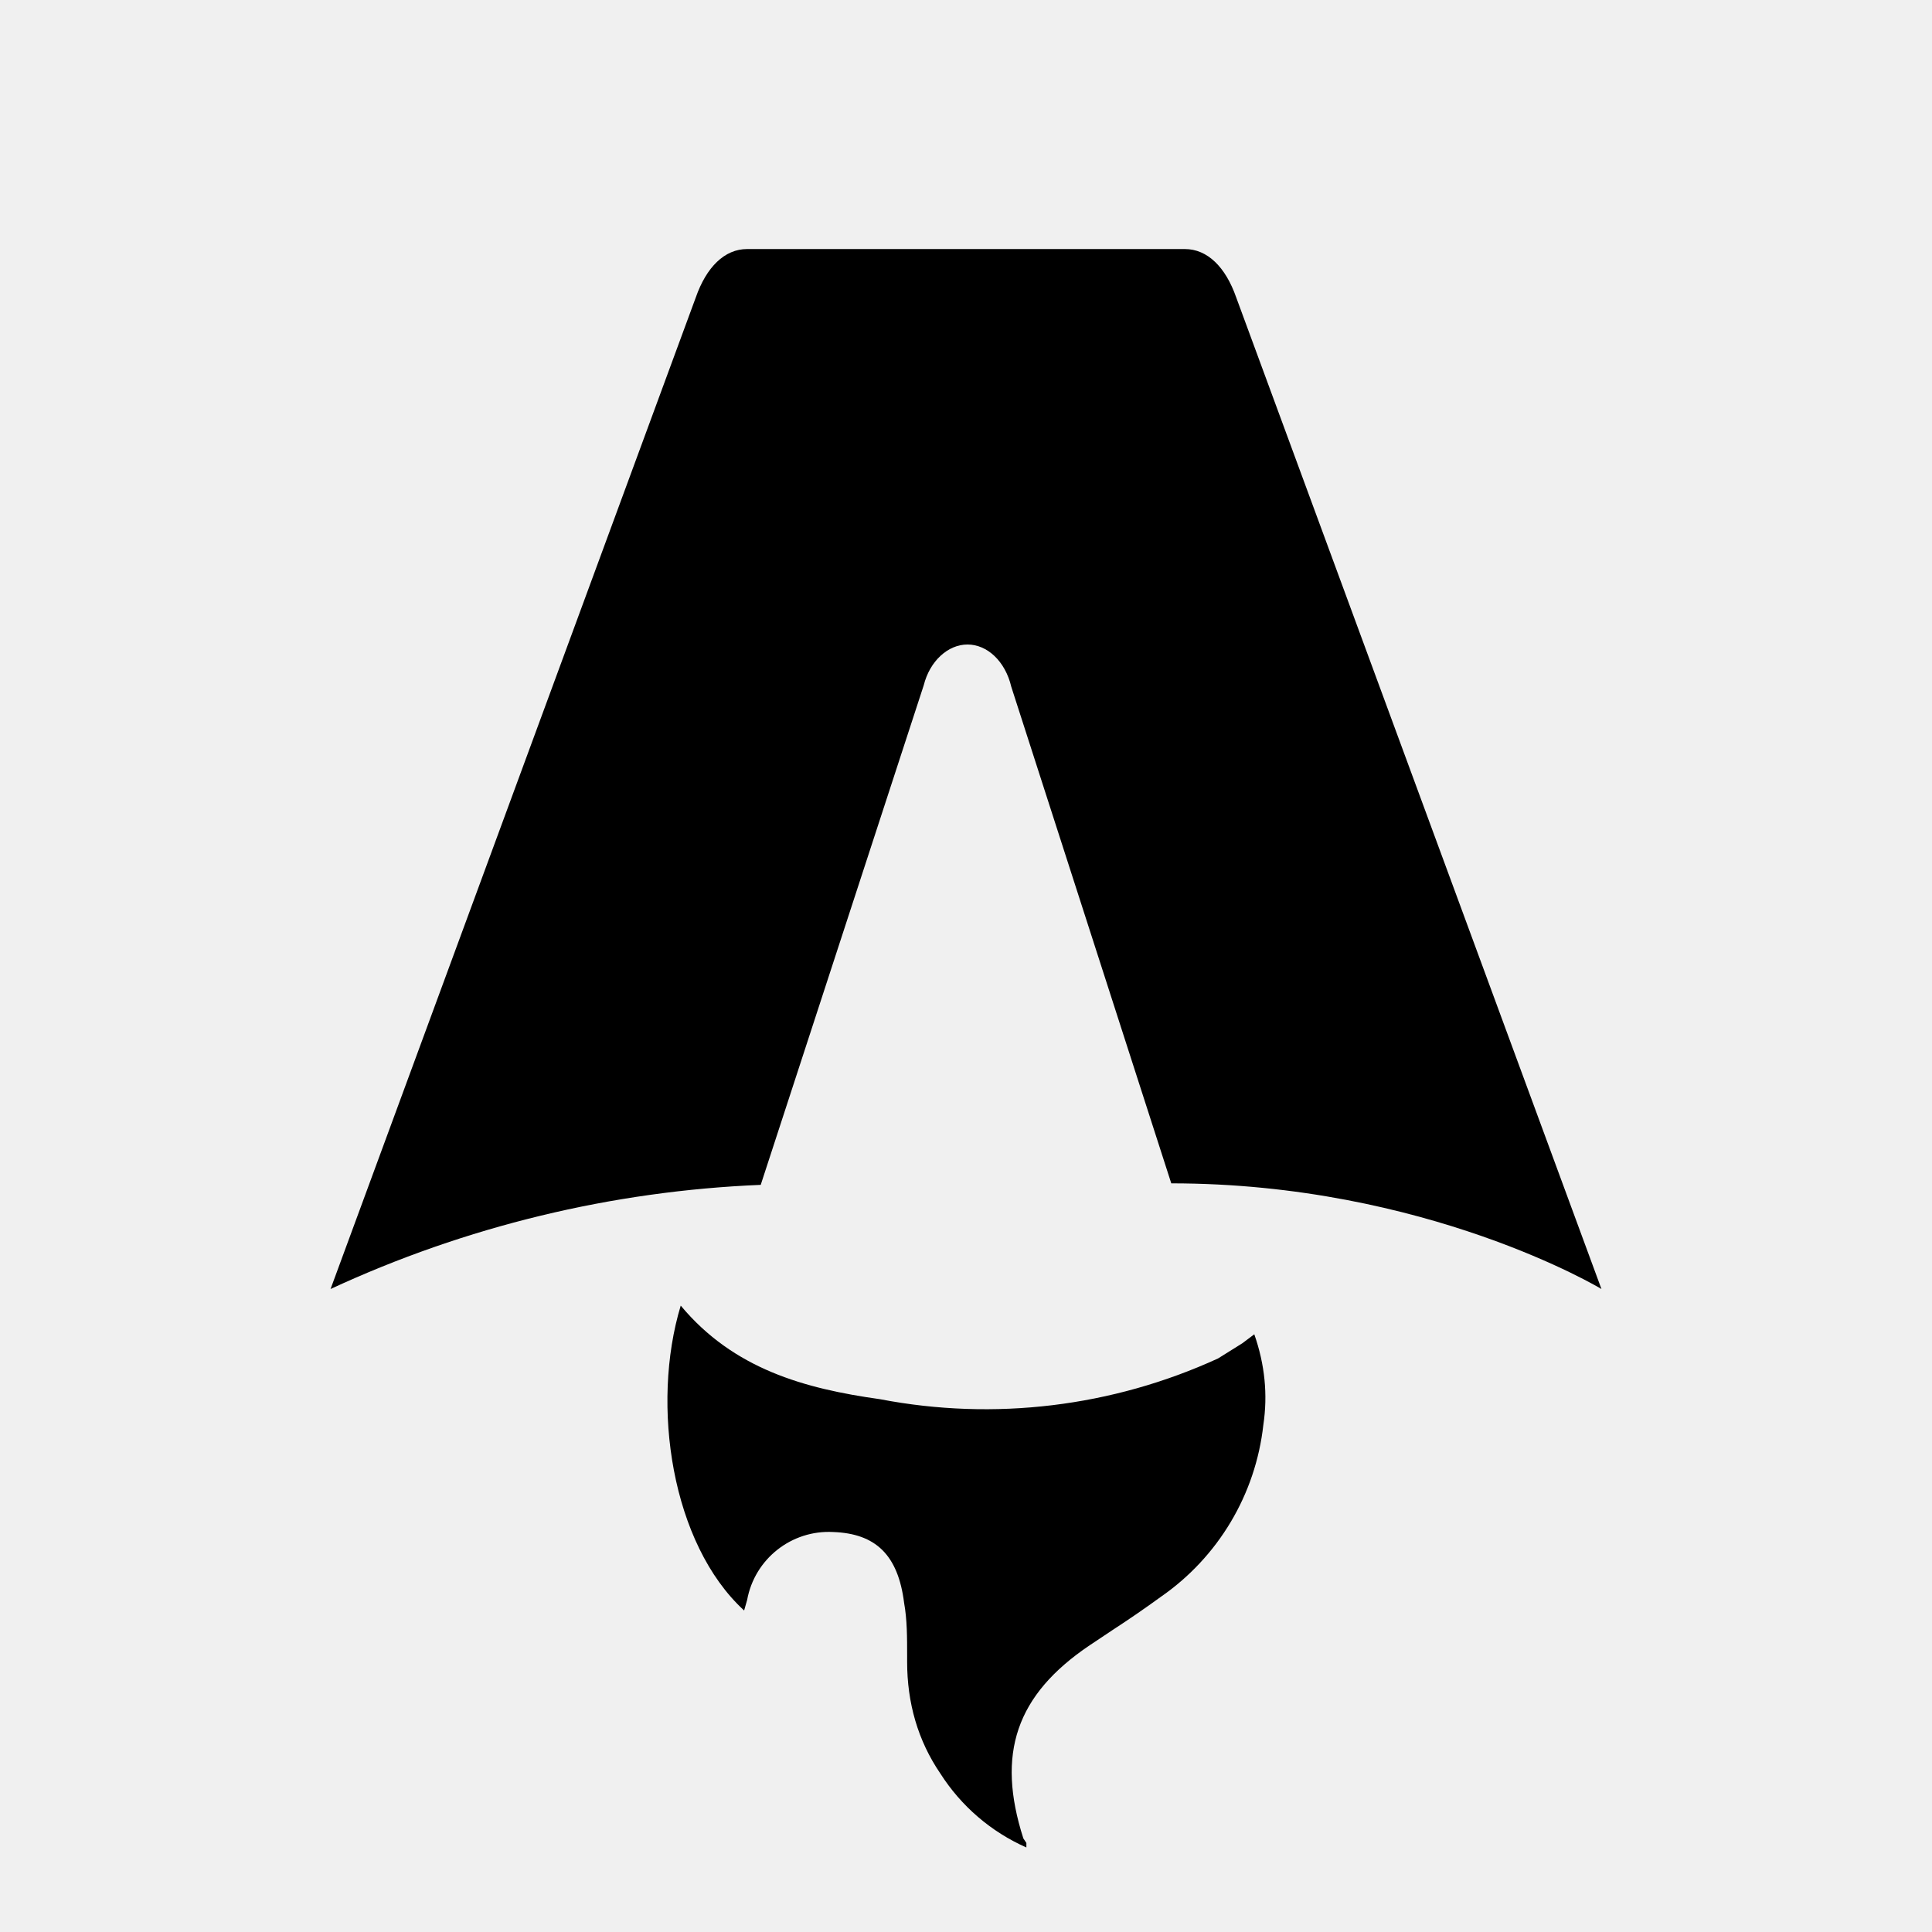
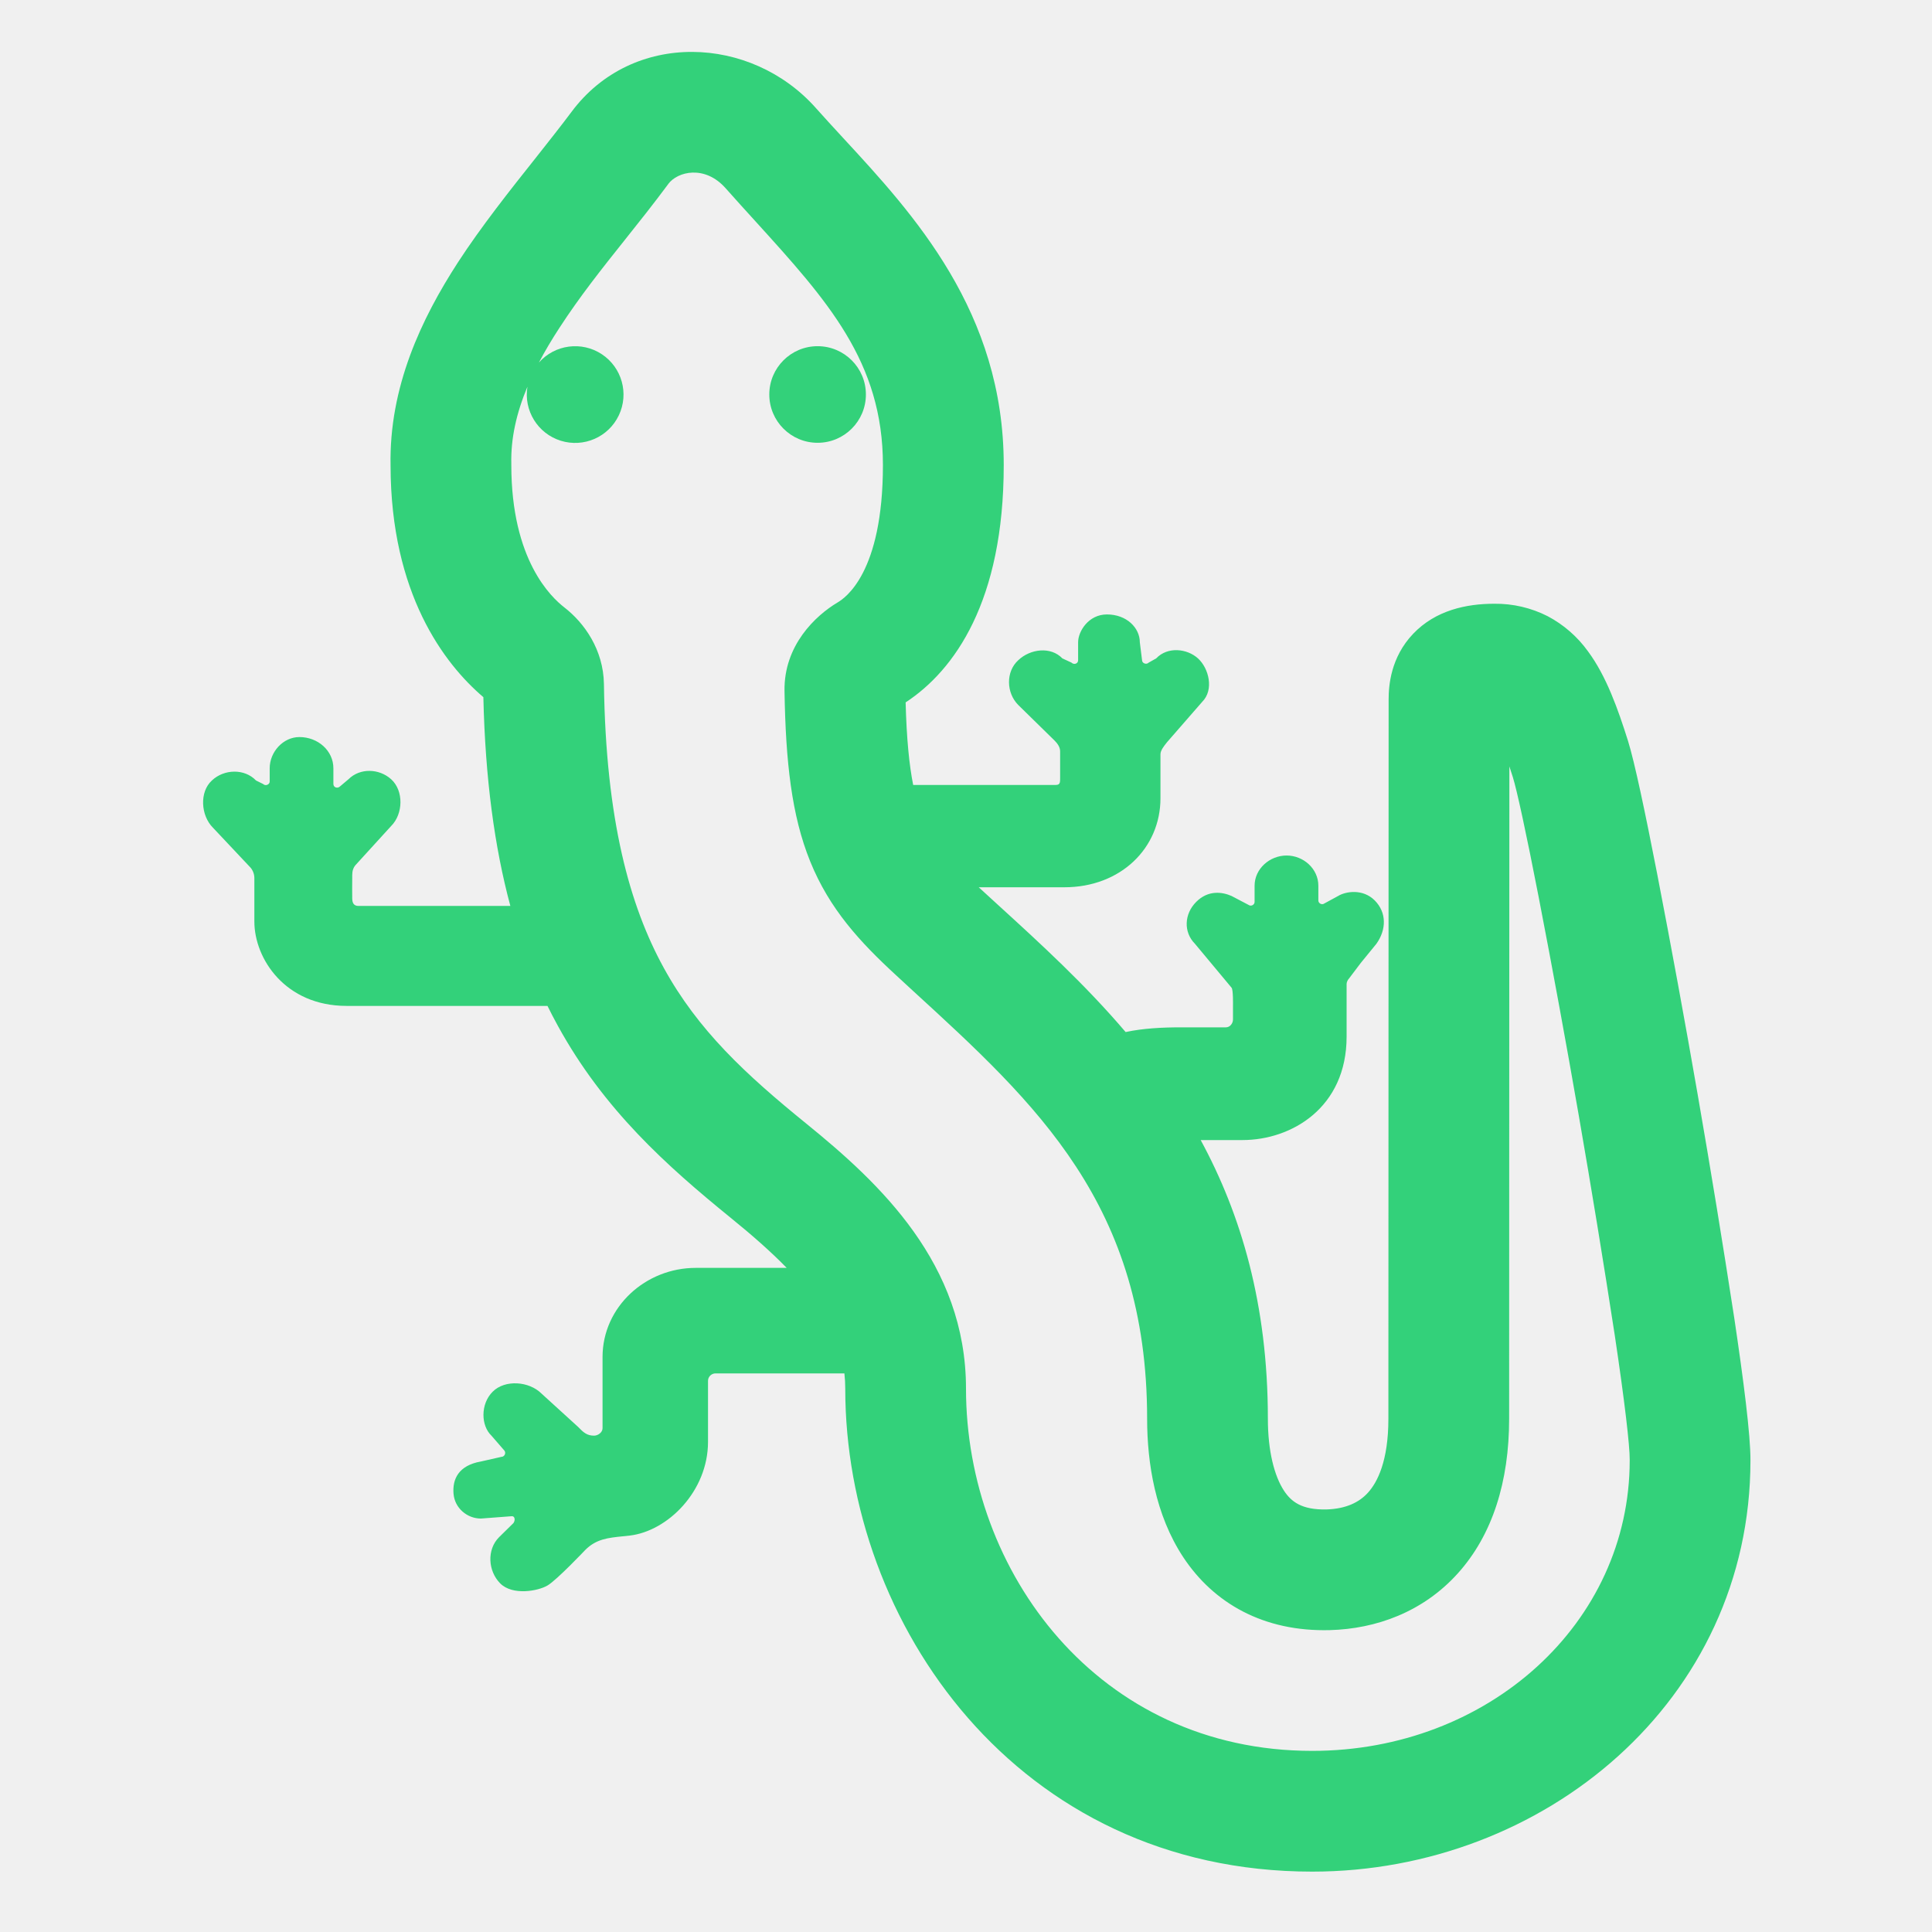
- <svg xmlns="http://www.w3.org/2000/svg" fill="none" viewBox="0 0 128 128">
-   <path d="M50.4 78.5a75.1 75.1 0 0 0-28.5 6.9l24.2-65.7c.7-2 1.9-3.2 3.4-3.2h29c1.5 0 2.7 1.2 3.4 3.2l24.2 65.7s-11.6-7-28.5-7L67 45.5c-.4-1.7-1.6-2.8-2.9-2.8-1.3 0-2.5 1.1-2.9 2.7L50.4 78.5Zm-1.1 28.2Zm-4.2-20.2c-2 6.6-.6 15.8 4.2 20.2a17.5 17.5 0 0 1 .2-.7 5.5 5.5 0 0 1 5.7-4.5c2.8.1 4.3 1.5 4.7 4.7.2 1.1.2 2.3.2 3.5v.4c0 2.7.7 5.2 2.2 7.4a13 13 0 0 0 5.7 4.9v-.3l-.2-.3c-1.8-5.6-.5-9.5 4.4-12.8l1.5-1a73 73 0 0 0 3.2-2.2 16 16 0 0 0 6.8-11.4c.3-2 .1-4-.6-6l-.8.6-1.6 1a37 37 0 0 1-22.4 2.7c-5-.7-9.7-2-13.2-6.2Z" />
-   <style>
-         path { fill: #000; }
-         @media (prefers-color-scheme: dark) {
-             path { fill: #FFF; }
-         }
-     </style>
+ <svg xmlns="http://www.w3.org/2000/svg" width="32" height="32" viewBox="0 0 32 32">
+   <g fill="#33d17a">
+     <path d="M13.542 7.334a.8.8 0 1 0 0-1.6a.8.8 0 0 0 0 1.6" />
+     <path d="M13.514 1.79c-1.072-1.208-3.04-1.295-4.051.067c-.164.22-.365.473-.58.746c-.428.538-.914 1.151-1.297 1.741c-.607.936-1.143 2.067-1.117 3.37c.003 2.117.888 3.281 1.537 3.833c.031 1.348.184 2.481.447 3.458H5.936c-.041 0-.1-.014-.102-.117a14 14 0 0 1 0-.342v-.051c0-.07.017-.13.067-.18l.578-.634c.2-.2.21-.584 0-.774c-.2-.18-.517-.19-.707 0l-.14.118c-.04.04-.11.02-.11-.04v-.26c0-.29-.254-.517-.563-.517c-.27 0-.492.247-.492.517v.22c0 .05-.07.08-.11.04l-.117-.058c-.19-.2-.53-.19-.73 0c-.21.19-.184.581.016.781l.625.664a.27.27 0 0 1 .062.176v.715c0 .617.512 1.398 1.527 1.398h3.328q.084.17.172.33c.763 1.39 1.805 2.32 2.858 3.176c.358.29.67.564.932.833h-1.507c-.83 0-1.543.646-1.543 1.477v1.179c0 .072-.079.123-.14.123c-.117 0-.176-.052-.266-.146l-.605-.551c-.205-.205-.604-.236-.809-.031s-.195.562-.02.728l.215.248c.031.041 0 .103-.05.103l-.34.077c-.375.066-.473.297-.453.535s.226.41.453.41l.515-.039c.052 0 .055.073.024.114l-.238.234c-.205.205-.185.56.02.766c.206.205.628.125.782.034c.154-.09.627-.59.627-.59c.18-.18.376-.2.621-.225l.114-.012c.63-.074 1.297-.735 1.297-1.553v-1.01c0-.072.061-.123.123-.123h2.136Q14 22.871 14 23c0 3.881 2.844 8 7.734 8c3.832 0 7.257-2.828 7.259-6.809c.002-.425-.115-1.334-.269-2.366a193 193 0 0 0-1.277-7.356c-.197-1.013-.376-1.858-.481-2.194c-.167-.53-.36-1.077-.664-1.487a1.94 1.94 0 0 0-.668-.582A1.9 1.9 0 0 0 24.75 10c-.457 0-.97.105-1.344.498c-.372.39-.406.858-.406 1.087l-.002 5.41l-.002 6.505c0 .698-.182 1.05-.336 1.221c-.148.165-.37.27-.687.28c-.418.01-.589-.133-.706-.31c-.16-.244-.267-.657-.267-1.191c0-1.895-.445-3.386-1.113-4.617h.693c.81 0 1.724-.535 1.724-1.713v-.873c0-.03.02-.07.04-.09l.195-.258l.258-.316c.168-.235.172-.519-.027-.719c-.2-.2-.485-.148-.606-.074l-.228.124c-.04.03-.1 0-.1-.05v-.244c0-.28-.246-.5-.526-.5s-.53.22-.53.5v.268c0 .05-.06.08-.1.05l-.282-.148c-.152-.067-.386-.102-.585.098c-.2.2-.213.502-.02.695l.605.726c.03.03.024.3.024.3v.228c0 .06-.047.129-.117.129h-.755c-.297 0-.619.016-.906.078c-.677-.795-1.42-1.473-2.116-2.108l-.317-.29h1.418c.931 0 1.592-.646 1.592-1.476v-.727c0-.064.058-.136.098-.186l.01-.013l.583-.669c.2-.2.11-.557-.07-.72s-.502-.2-.692 0l-.124.07c-.04.04-.11.01-.11-.04l-.037-.297c0-.238-.217-.461-.545-.461c-.305 0-.477.281-.477.46v.298c0 .06-.07.08-.11.04l-.151-.07c-.19-.2-.53-.16-.73.03c-.21.19-.2.542 0 .742l.6.588c.05.05.093.11.093.18v.44c0 .068.002.116-.07.116h-2.364c-.066-.332-.109-.765-.125-1.367c.812-.533 1.625-1.678 1.625-3.931c0-2.538-1.492-4.154-2.662-5.42q-.236-.255-.45-.494m-2.446 1.26c.155-.21.606-.32.95.067q.254.285.496.55c1.187 1.308 2.111 2.325 2.111 4.036c0 1.79-.629 2.204-.75 2.276c-.364.216-.892.71-.88 1.465c.019 1.173.117 2.064.425 2.824c.319.788.823 1.335 1.427 1.89l.27.249C17.168 18.284 19 19.962 19 23.5c0 .734.136 1.59.597 2.29c.505.766 1.334 1.239 2.43 1.21c.762-.021 1.54-.297 2.119-.94c.574-.637.85-1.52.85-2.56l.002-6.504l.002-4.302l.058.18c.064.204.22.917.426 1.978a191 191 0 0 1 1.262 7.267c.164 1.097.249 1.83.247 2.06v.009c0 2.697-2.341 4.812-5.259 4.812C18.187 29 16 26.03 16 23c0-2.07-1.43-3.403-2.641-4.386c-1.011-.82-1.798-1.55-2.366-2.585c-.564-1.028-.958-2.448-.99-4.7c-.009-.567-.323-1.01-.654-1.267c-.221-.171-.88-.788-.88-2.36v-.021c-.01-.42.085-.841.267-1.276a.801.801 0 1 0 .19-.4q.147-.28.338-.572c.34-.524.703-.98 1.084-1.458c.234-.293.474-.595.72-.926" />
+   </g>
</svg>
